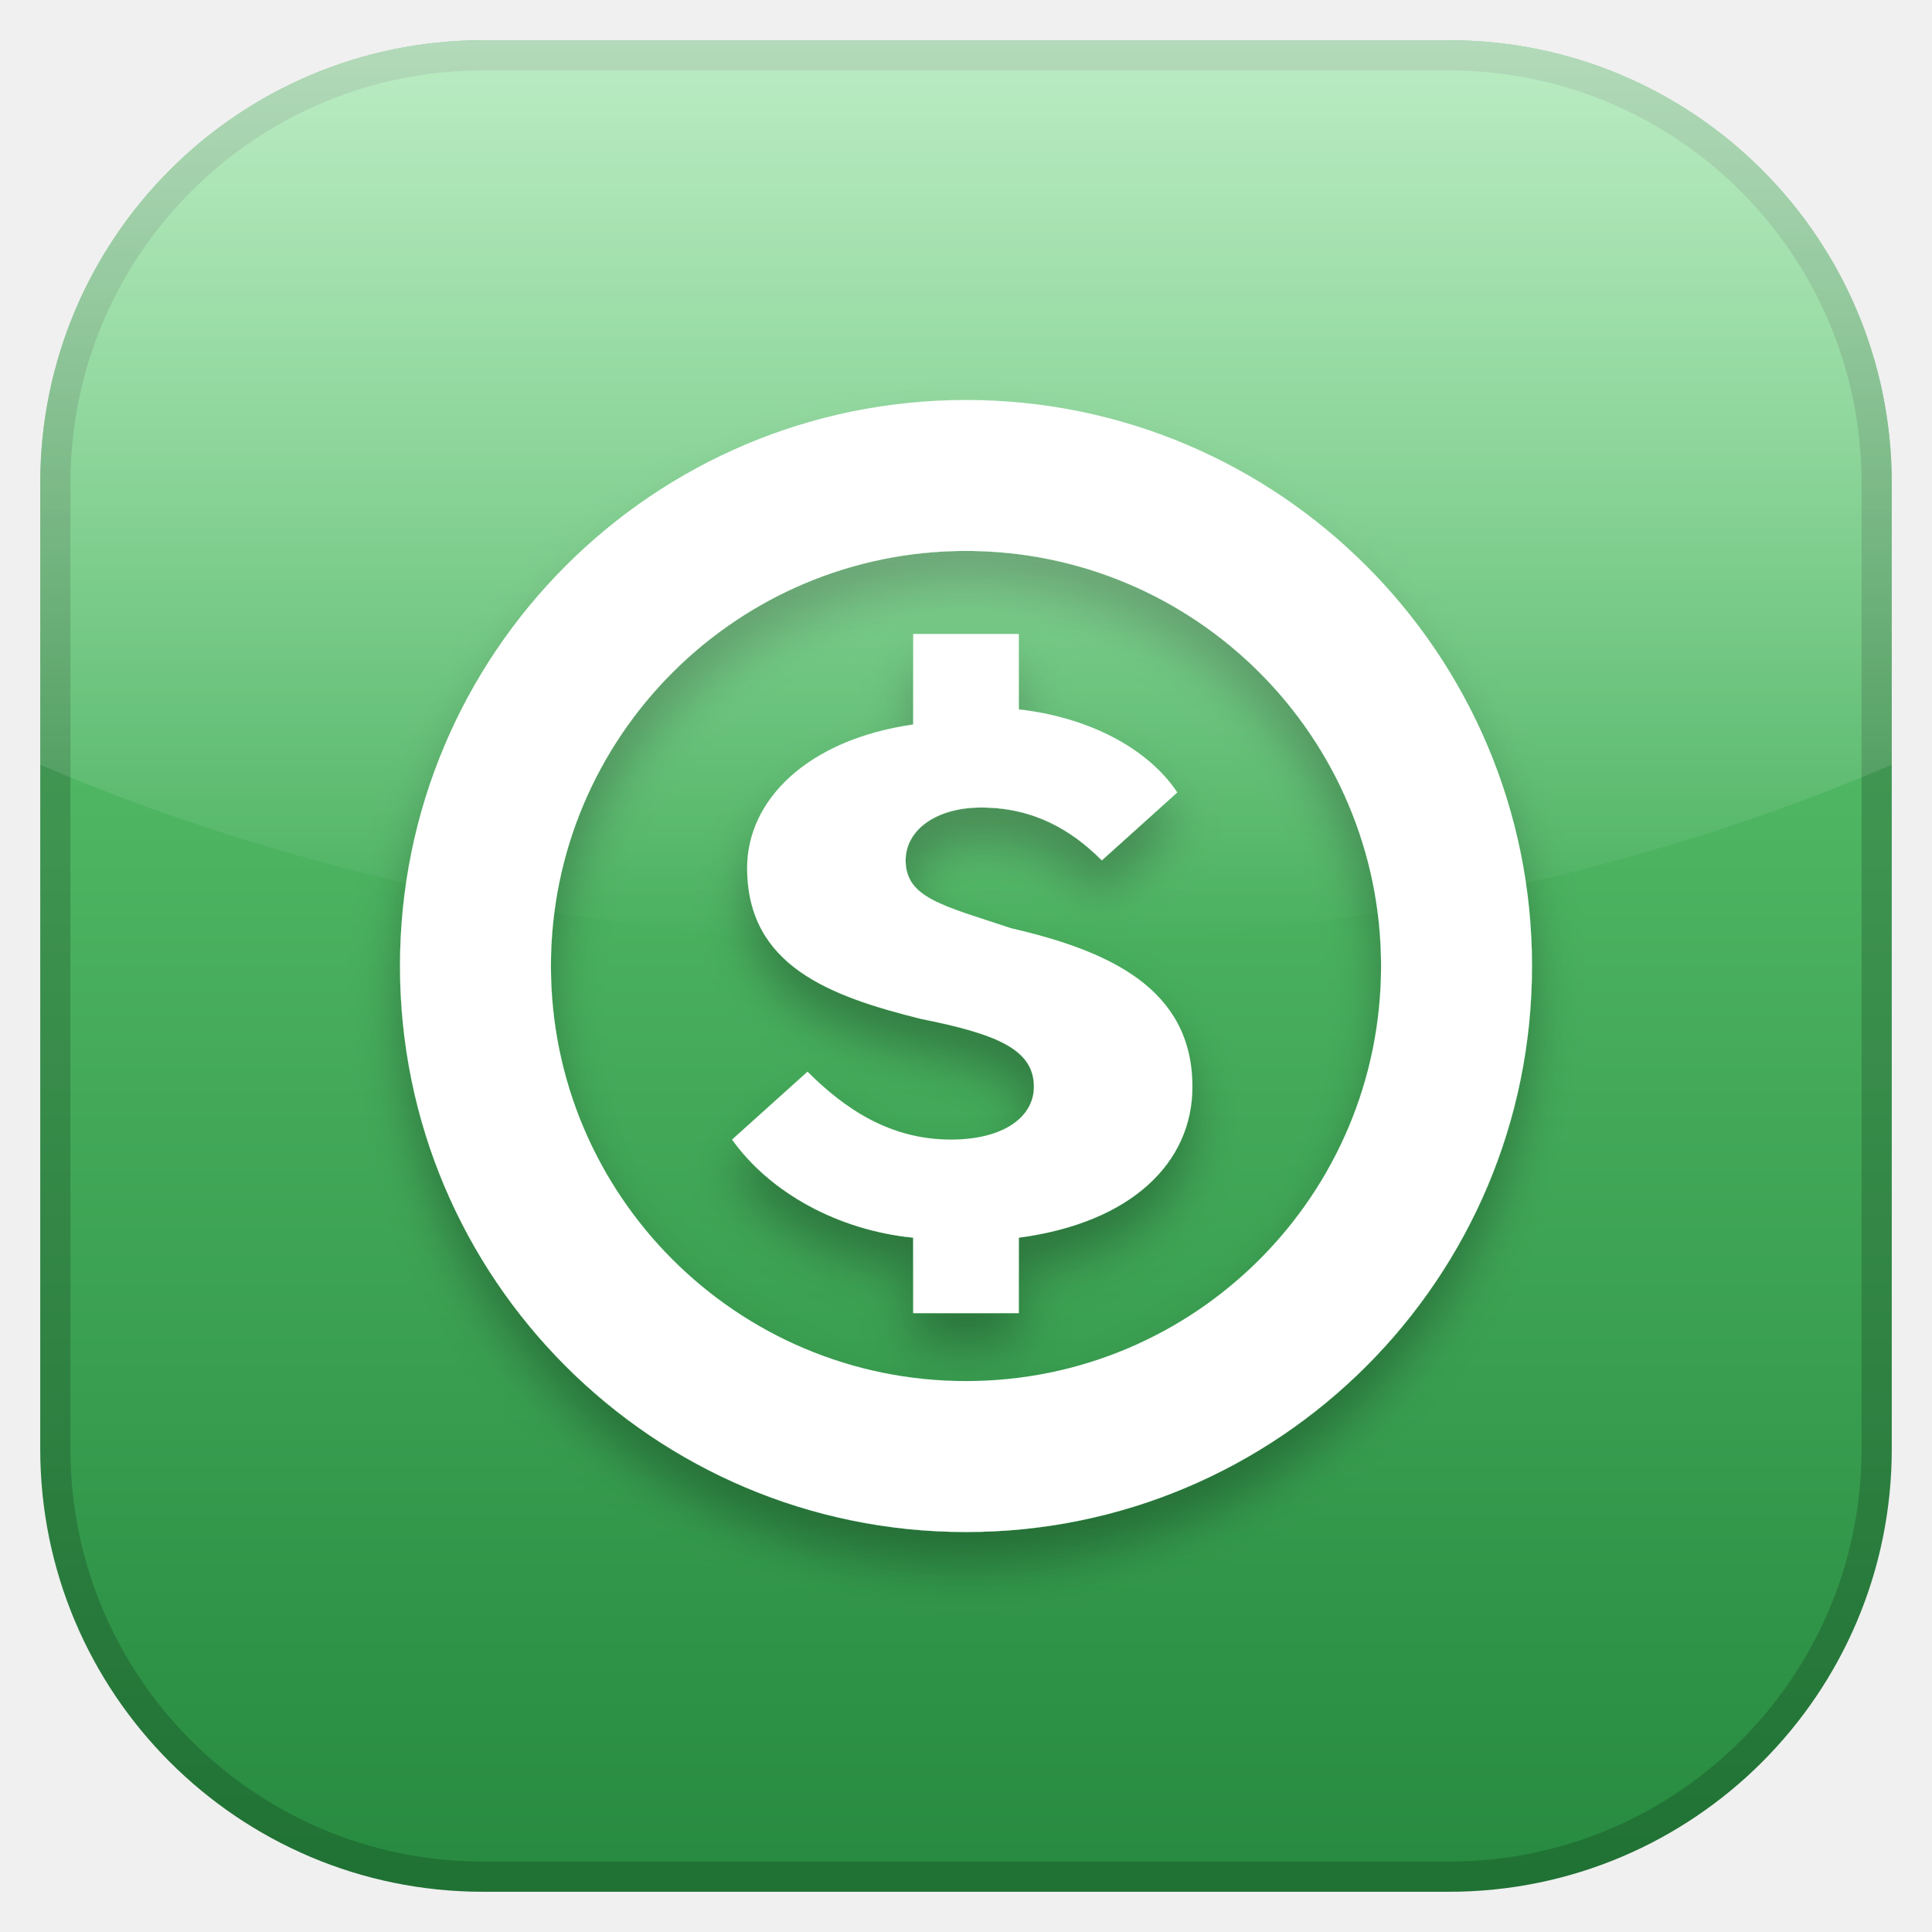
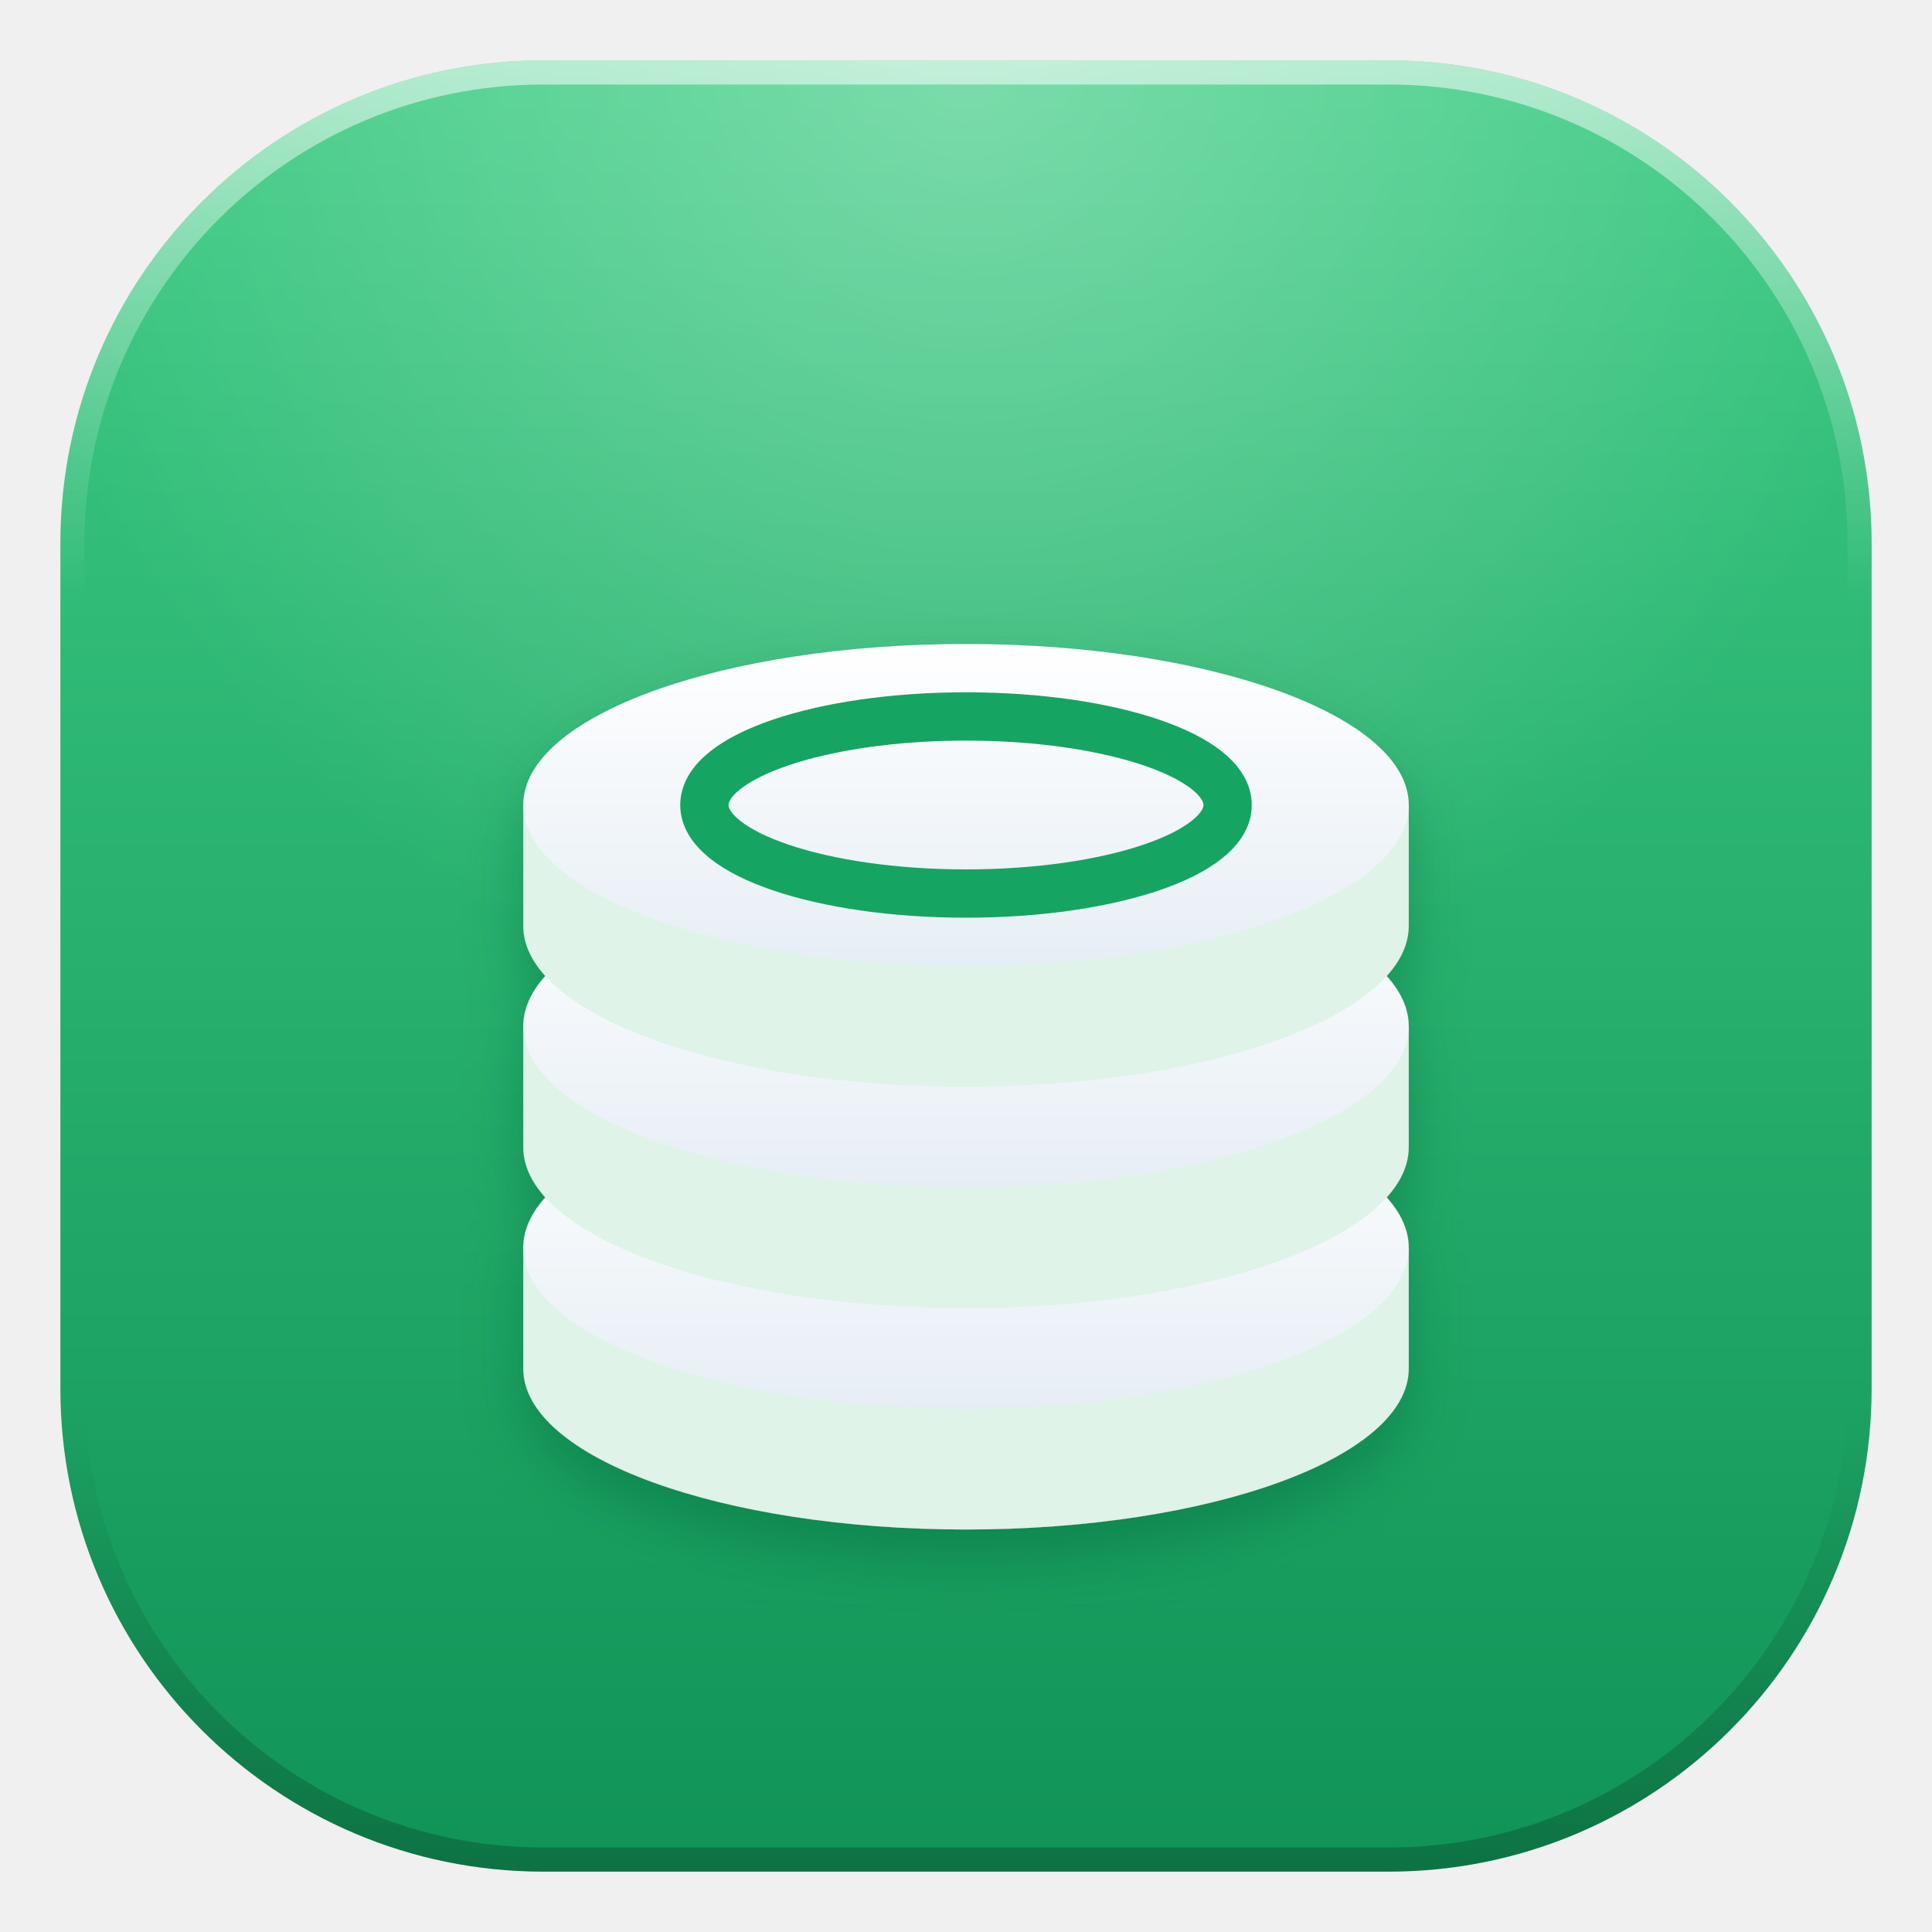
<svg xmlns="http://www.w3.org/2000/svg" viewBox="0 0 96 96">
  <defs>
    <linearGradient id="f" x1="0" y1="0" x2="0" y2="1">
-       <stop offset="0" stop-color="#6ad47c" />
-       <stop offset="1" stop-color="#26893f" />
+       <stop offset="0" stop-color="#3dcc84" />
+       <stop offset="1" stop-color="#119357" />
    </linearGradient>
-     <linearGradient id="g" x1="0" y1="0" x2="0" y2="1">
+     <radialGradient id="l" cx=".5" cy="0" r=".9">
+       <stop offset="0" stop-color="#fff" stop-opacity=".32" />
+       <stop offset=".6" stop-color="#fff" stop-opacity="0" />
+     </radialGradient>
+     <linearGradient id="r" x1="0" y1="0" x2="0" y2="1">
      <stop offset="0" stop-color="#fff" stop-opacity=".55" />
-       <stop offset="1" stop-color="#fff" stop-opacity="0" />
+       <stop offset=".3" stop-color="#fff" stop-opacity="0" />
+       <stop offset=".75" stop-color="#000" stop-opacity="0" />
+       <stop offset="1" stop-color="#000" stop-opacity=".22" />
+     </linearGradient>
+     <linearGradient id="w" x1="0" y1="0" x2="0" y2="1">
+       <stop offset="0" stop-color="#fff" />
+       <stop offset="1" stop-color="#e6eef5" />
    </linearGradient>
    <filter id="s" x="-20%" y="-20%" width="140%" height="140%">
-       <feDropShadow dx="0" dy="1.6" stdDeviation="1.2" flood-color="#000" flood-opacity=".28" />
+       <feDropShadow dx="0" dy="1.5" stdDeviation="1.4" flood-color="#0a6b3e" flood-opacity=".45" />
    </filter>
  </defs>
-   <rect x="2" y="2" width="92" height="92" rx="22" fill="url(#f)" />
-   <rect x="2.75" y="2.75" width="90.5" height="90.5" rx="21.25" fill="none" stroke="#000" stroke-opacity=".18" stroke-width="1.5" />
+   <rect x="3" y="3" width="90" height="90" rx="24" fill="url(#f)" />
+   <rect x="3" y="3" width="90" height="90" rx="24" fill="url(#l)" />
  <g filter="url(#s)">
-     <g transform="translate(18 18) scale(3.75)">
-       <path fill="#fff" fill-rule="evenodd" d="M8 .5a7.5 7.5 0 1 1 0 15 7.5 7.5 0 0 1 0-15zm0 2a5.5 5.5 0 1 0 0 11 5.5 5.5 0 0 0 0-11z" />
-       <path fill="#fff" d="M7.3 3.6h1.4v1c.9.1 1.7.5 2.1 1.1l-1 .9c-.4-.4-.9-.7-1.6-.7-.6 0-1 .3-1 .7 0 .5.5.6 1.4.9 1.3.3 2.4.8 2.4 2.1 0 1-.8 1.8-2.3 2v1H7.3v-1c-1-.1-1.9-.6-2.4-1.3l1-.9c.5.5 1.1.9 1.9.9.7 0 1.1-.3 1.1-.7 0-.5-.5-.7-1.5-.9-1.2-.3-2.3-.7-2.3-2 0-.9.8-1.7 2.2-1.9z" />
-     </g>
+     <path fill="#dff3e8" d="M26 62v6a22 8 0 0 0 44 0v-6z" />
+     <ellipse cx="48" cy="62" rx="22" ry="8" fill="url(#w)" />
+     <path fill="#dff3e8" d="M26 51v6a22 8 0 0 0 44 0v-6z" />
+     <ellipse cx="48" cy="51" rx="22" ry="8" fill="url(#w)" />
+     <path fill="#dff3e8" d="M26 40v6a22 8 0 0 0 44 0v-6z" />
+     <ellipse cx="48" cy="40" rx="22" ry="8" fill="url(#w)" />
+     <ellipse cx="48" cy="40" rx="13" ry="4.4" fill="none" stroke="#18a463" stroke-width="2.4" />
  </g>
-   <path d="M2 24A22 22 0 0 1 24 2h48a22 22 0 0 1 22 22v14c-14 6-30 9-46 9S16 44 2 38z" fill="url(#g)" />
+   <rect x="3.6" y="3.6" width="88.8" height="88.8" rx="23.4" fill="none" stroke="url(#r)" stroke-width="1.2" />
</svg>
